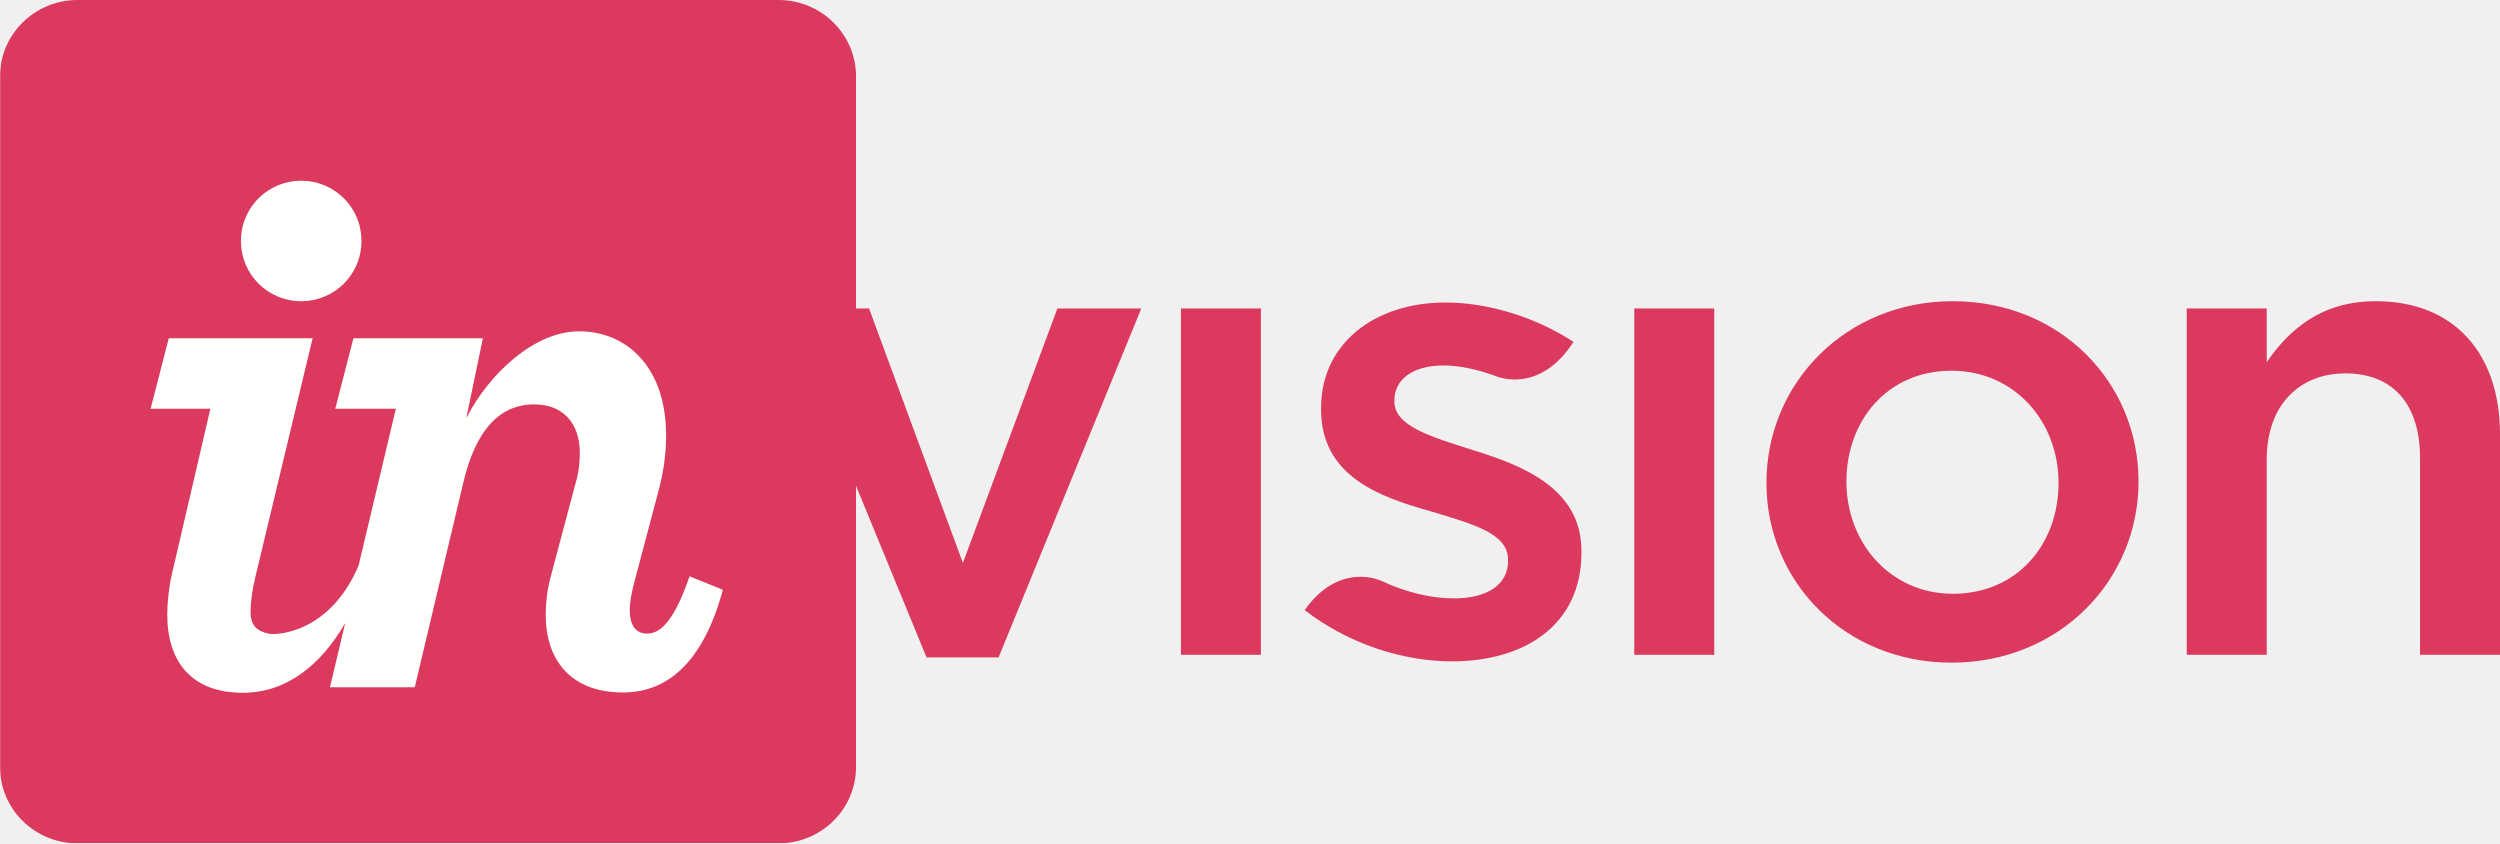
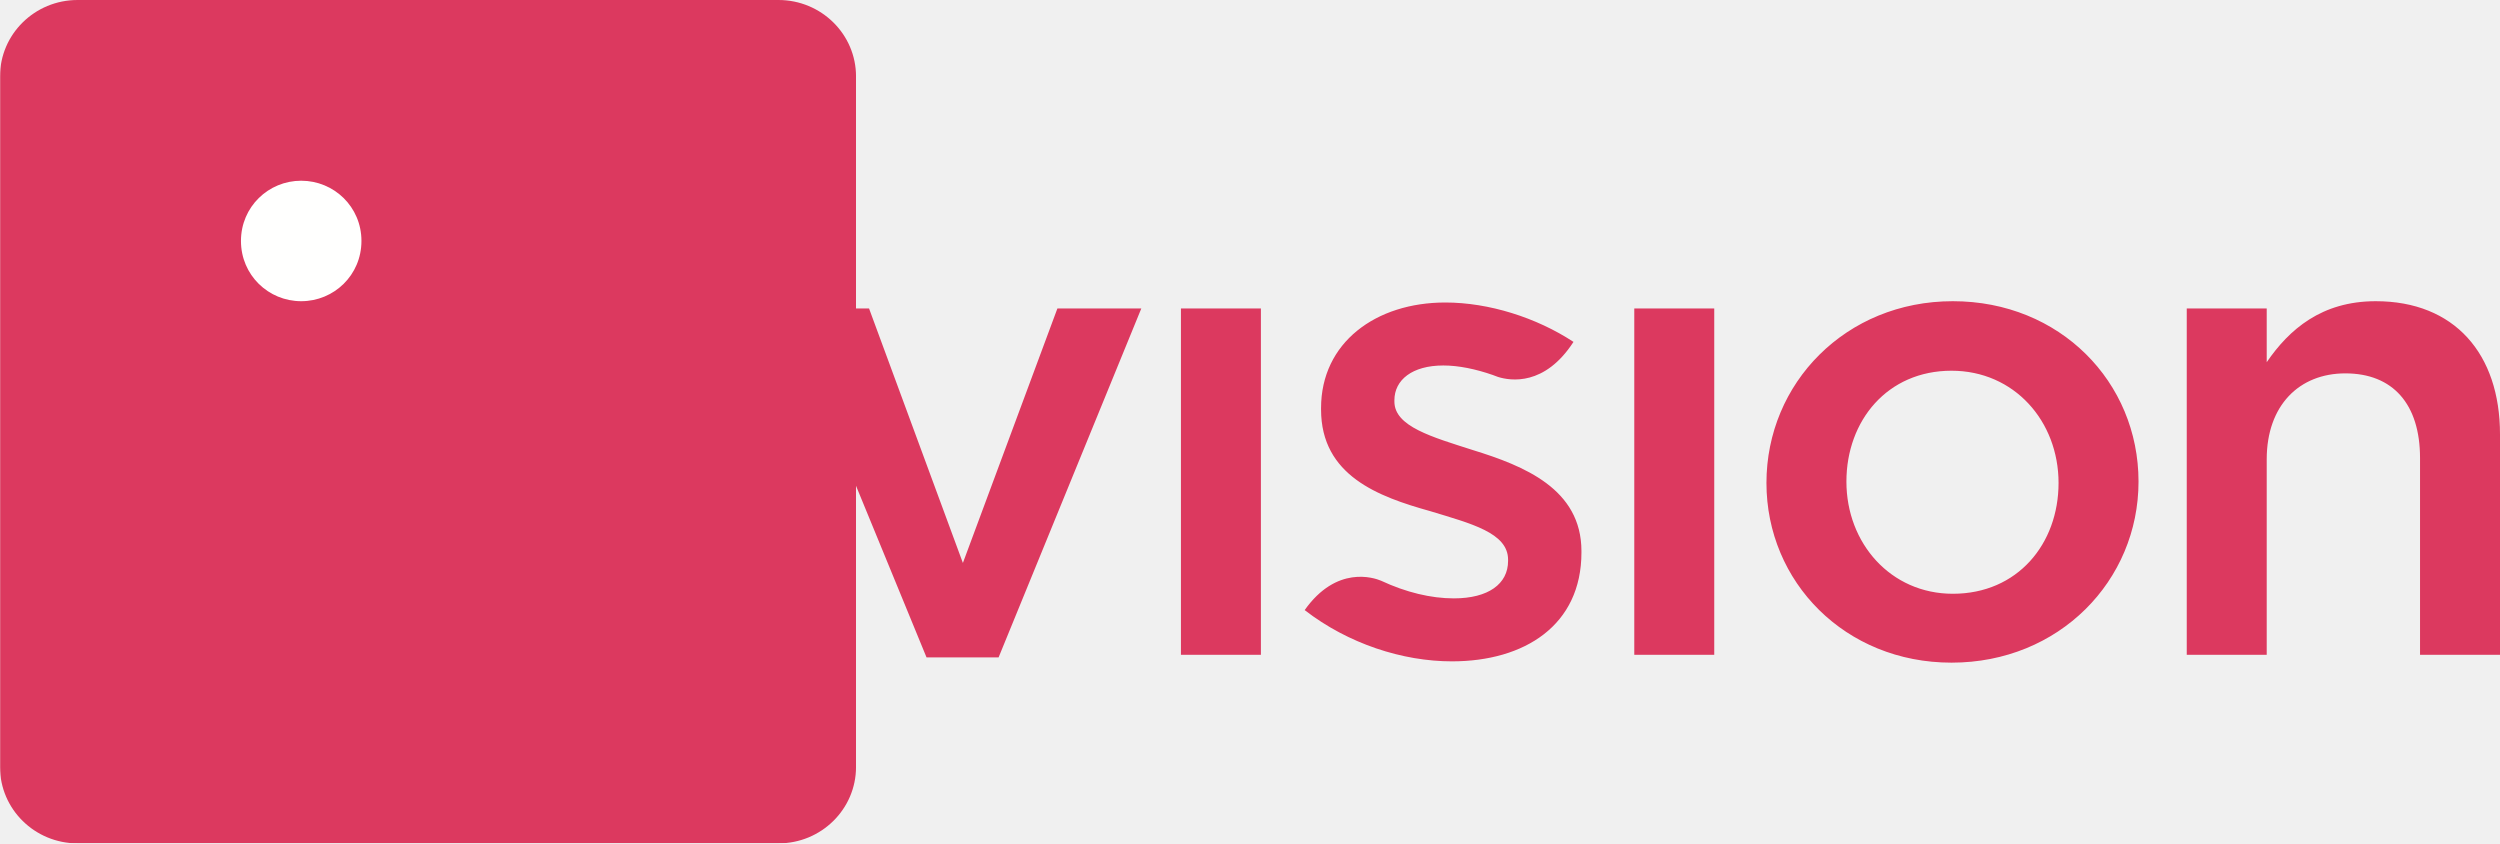
<svg xmlns="http://www.w3.org/2000/svg" xmlns:xlink="http://www.w3.org/1999/xlink" width="83px" height="28px" viewBox="0 0 83 28" version="1.1">
  <defs>
    <polygon id="path-1" points="14.213 0 0.006 0 0.006 27.994 28.42 27.994 28.42 0" />
  </defs>
  <g stroke="none" stroke-width="1" fill="none" fill-rule="evenodd">
    <g>
      <g>
        <mask id="mask-2" fill="white">
          <use xlink:href="#path-1" />
        </mask>
        <g />
        <path d="M25.844,0 L2.576,0 C1.153,0 0,1.136 0,2.538 L0,25.462 C0,26.864 1.153,28 2.576,28 L25.844,28 C27.267,28 28.42,26.864 28.42,25.462 L28.42,2.538 C28.42,1.136 27.267,0 25.844,0" fill="#DC395F" mask="url(#mask-2)" />
      </g>
      <path d="M54.258,21.739 L56.913,21.739 L56.913,10.24 L54.258,10.24 L54.258,21.739 Z M78.875,10 C77.076,10 76.001,10.937 75.255,12.025 L75.255,10.24 L72.6,10.24 L72.6,21.739 L75.255,21.739 L75.255,15.248 C75.255,13.463 76.33,12.396 77.866,12.396 C79.446,12.396 80.345,13.419 80.345,15.205 L80.345,21.739 L83,21.739 L83,14.421 C83,11.742 81.486,10 78.875,10 Z M64.834,19.713 C62.771,19.713 61.301,18.036 61.301,15.989 C61.301,13.964 62.661,12.308 64.79,12.308 C66.874,12.308 68.344,13.985 68.344,16.033 C68.344,18.058 66.983,19.713 64.834,19.713 Z M64.834,10 C61.279,10 58.646,12.722 58.646,16.033 C58.646,19.321 61.257,22 64.79,22 C68.366,22 70.999,19.278 70.999,15.989 C70.999,12.679 68.388,10 64.834,10 Z M31.968,18.69 L28.852,10.24 L26,10.24 L30.761,21.826 L33.153,21.826 L37.892,10.24 L35.106,10.24 L31.968,18.69 Z M48.905,14.944 C47.545,14.508 46.294,14.16 46.294,13.332 L46.294,13.289 C46.294,12.613 46.886,12.134 47.918,12.134 C48.421,12.134 48.983,12.249 49.565,12.451 L49.565,12.45 C49.565,12.45 49.571,12.453 49.582,12.458 C49.632,12.475 49.683,12.495 49.733,12.514 C50.153,12.646 51.286,12.822 52.24,11.351 C51.011,10.544 49.432,10.043 47.983,10.043 C45.68,10.043 43.859,11.372 43.859,13.55 L43.859,13.594 C43.859,15.793 45.767,16.49 47.479,16.969 C48.839,17.383 50.068,17.688 50.068,18.581 L50.068,18.624 C50.068,19.387 49.41,19.866 48.269,19.866 C47.51,19.866 46.68,19.667 45.852,19.28 C45.614,19.18 44.375,18.759 43.315,20.255 C44.759,21.374 46.567,21.957 48.203,21.957 C50.616,21.957 52.504,20.759 52.504,18.341 L52.504,18.298 C52.504,16.229 50.595,15.467 48.905,14.944 Z M39.207,21.739 L41.862,21.739 L41.862,10.24 L39.207,10.24 L39.207,21.739 Z" fill="#DC395F" />
      <path d="M10,10 C11.088,10 12,9.134 12,7.999 C12,6.866 11.088,6 10,6 C8.912,6 8,6.866 8,7.999 C8,9.134 8.912,10 10,10" fill="#FFFFFE" />
-       <path d="M5.704,19.075 C5.603,19.525 5.553,20.01 5.553,20.405 C5.553,21.965 6.357,23 8.066,23 C9.484,23 10.633,22.115 11.46,20.686 L10.955,22.818 L13.77,22.818 L15.379,16.034 C15.781,14.316 16.56,13.425 17.742,13.425 C18.672,13.425 19.25,14.033 19.25,15.037 C19.25,15.327 19.224,15.644 19.124,15.988 L18.294,19.106 C18.169,19.555 18.119,20.005 18.119,20.427 C18.119,21.908 18.948,22.99 20.682,22.99 C22.165,22.99 23.346,21.987 24,19.582 L22.894,19.133 C22.341,20.744 21.864,21.035 21.487,21.035 C21.109,21.035 20.908,20.771 20.908,20.243 C20.908,20.005 20.959,19.741 21.034,19.424 L21.839,16.386 C22.039,15.672 22.115,15.04 22.115,14.459 C22.115,12.186 20.808,11 19.224,11 C17.742,11 16.233,12.406 15.48,13.886 L16.032,11.23 L11.734,11.23 L11.131,13.57 L13.142,13.57 L11.904,18.782 C10.931,21.054 9.145,21.091 8.921,21.038 C8.553,20.951 8.318,20.804 8.318,20.301 C8.318,20.011 8.368,19.594 8.493,19.092 L10.379,11.23 L5.603,11.23 L5,13.57 L6.985,13.57 L5.704,19.075" fill="#FFFFFE" />
    </g>
  </g>
</svg>
